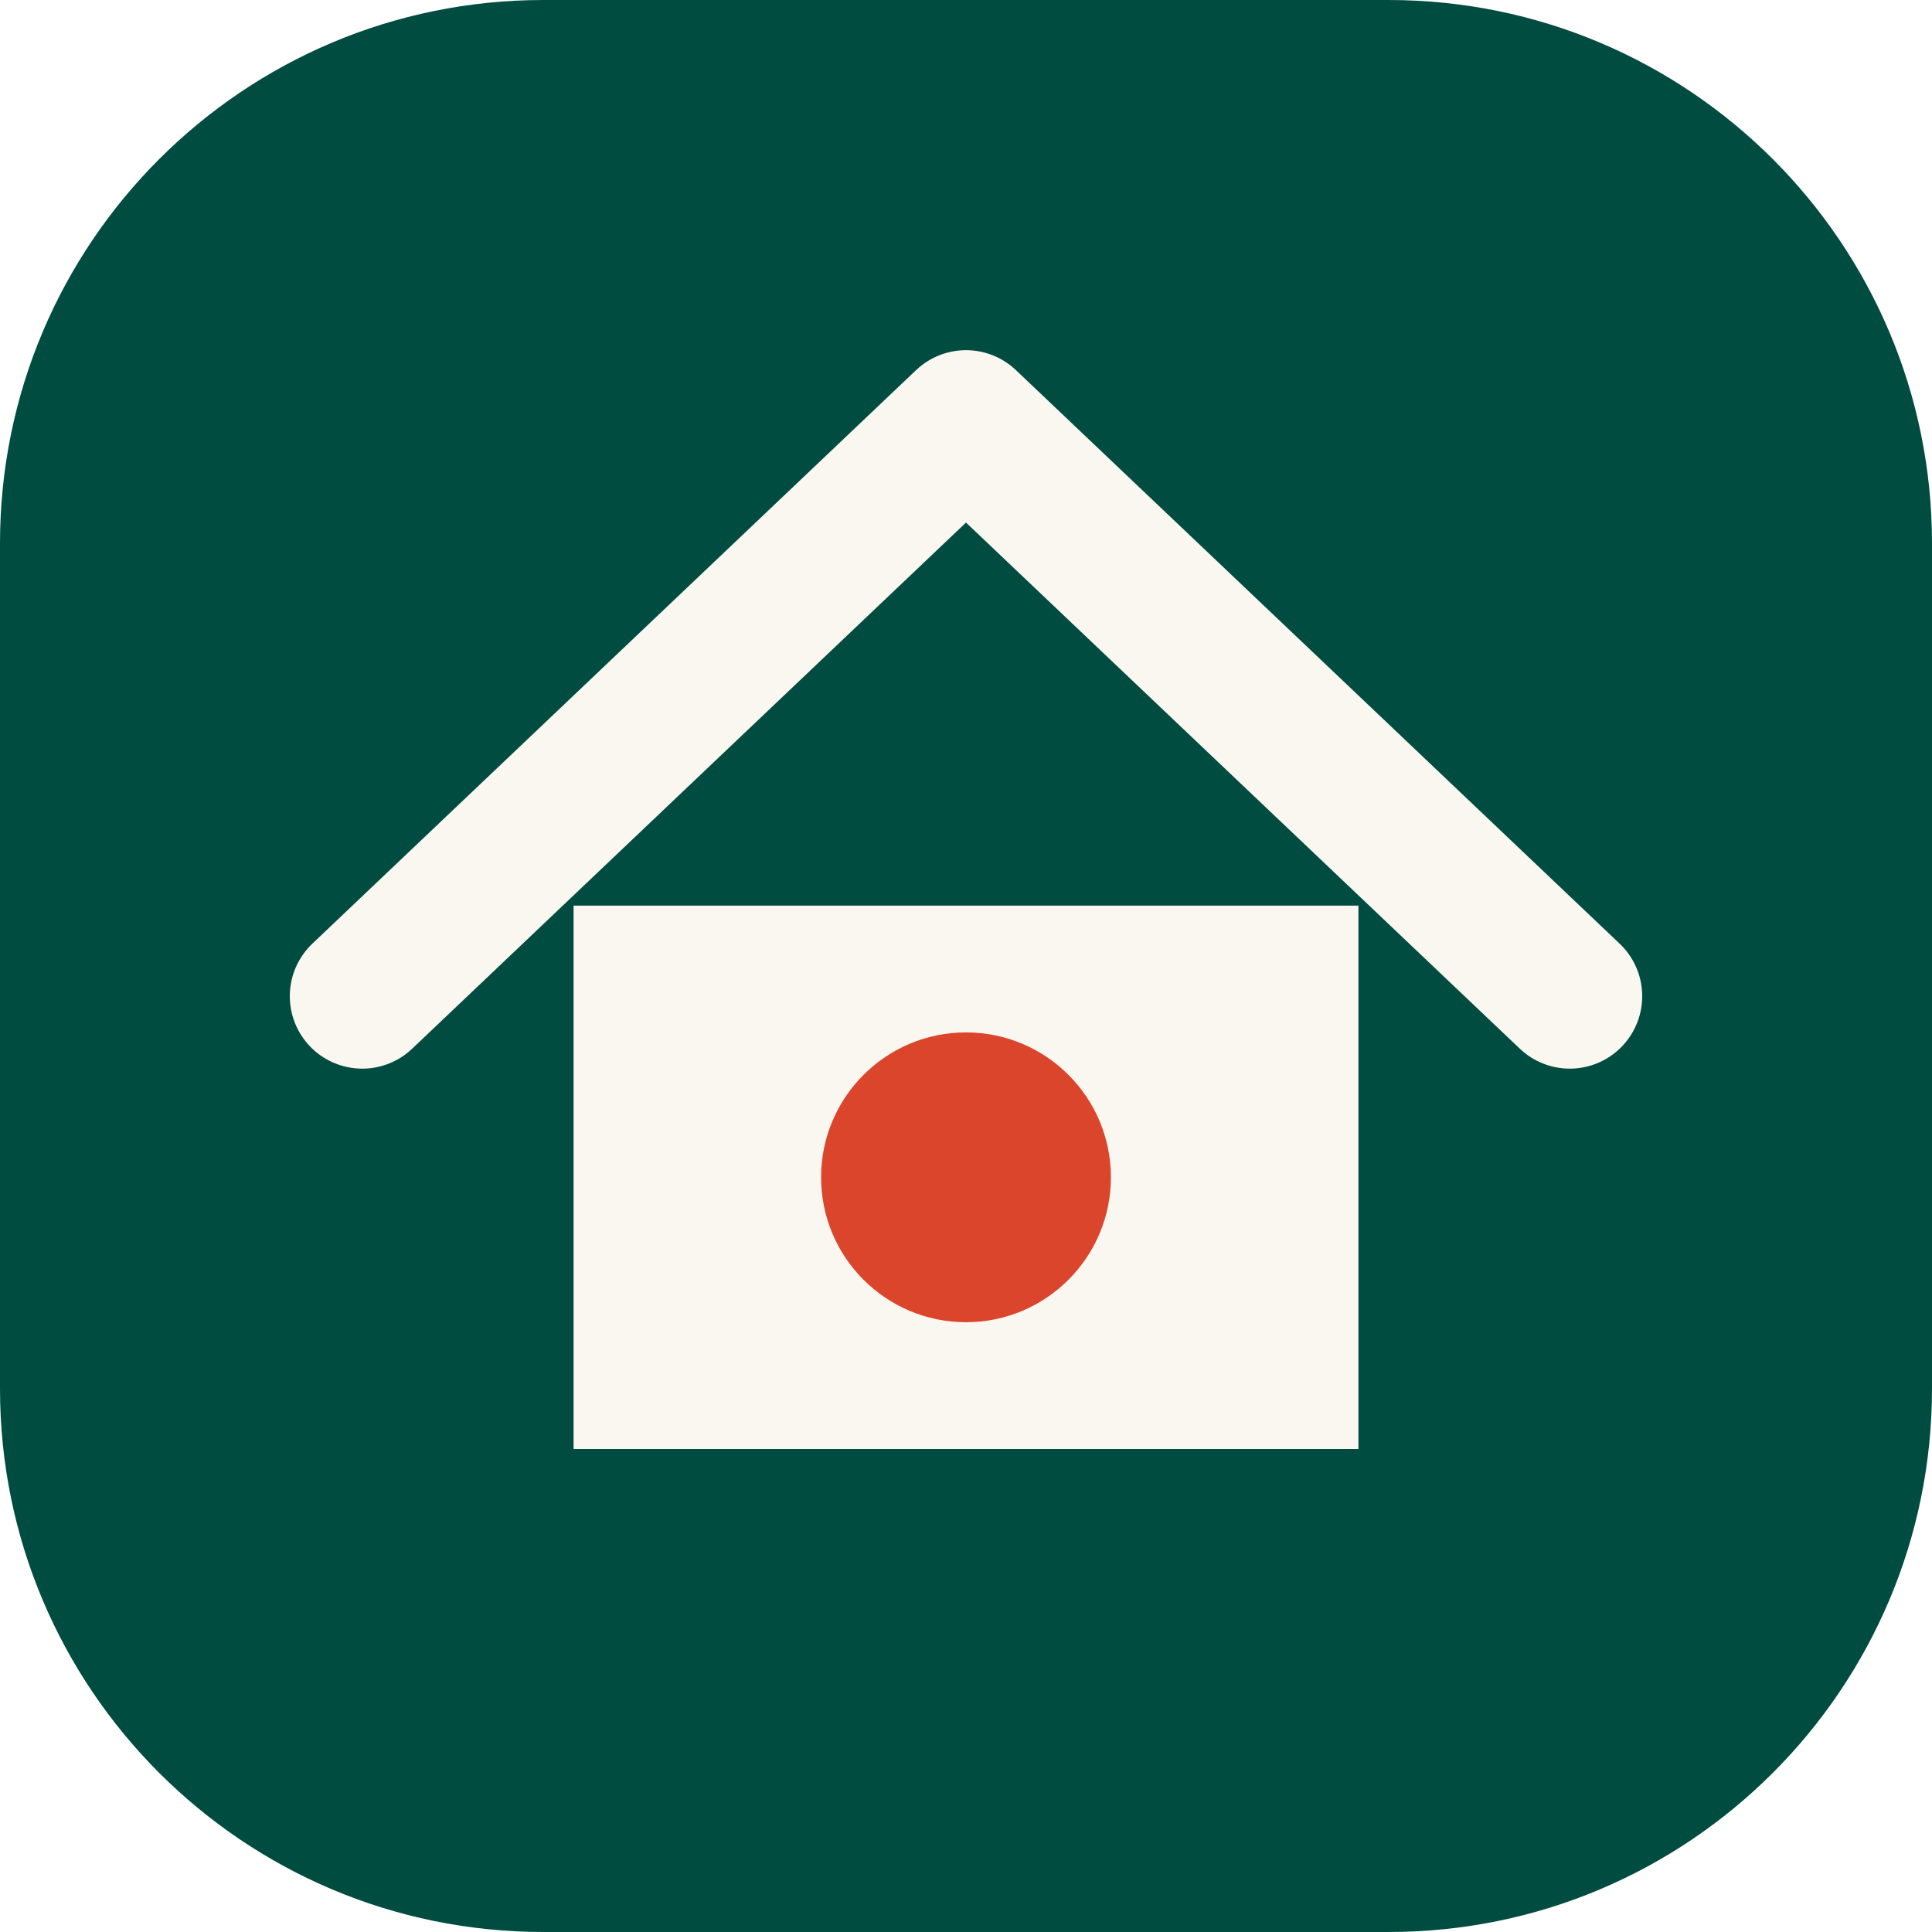
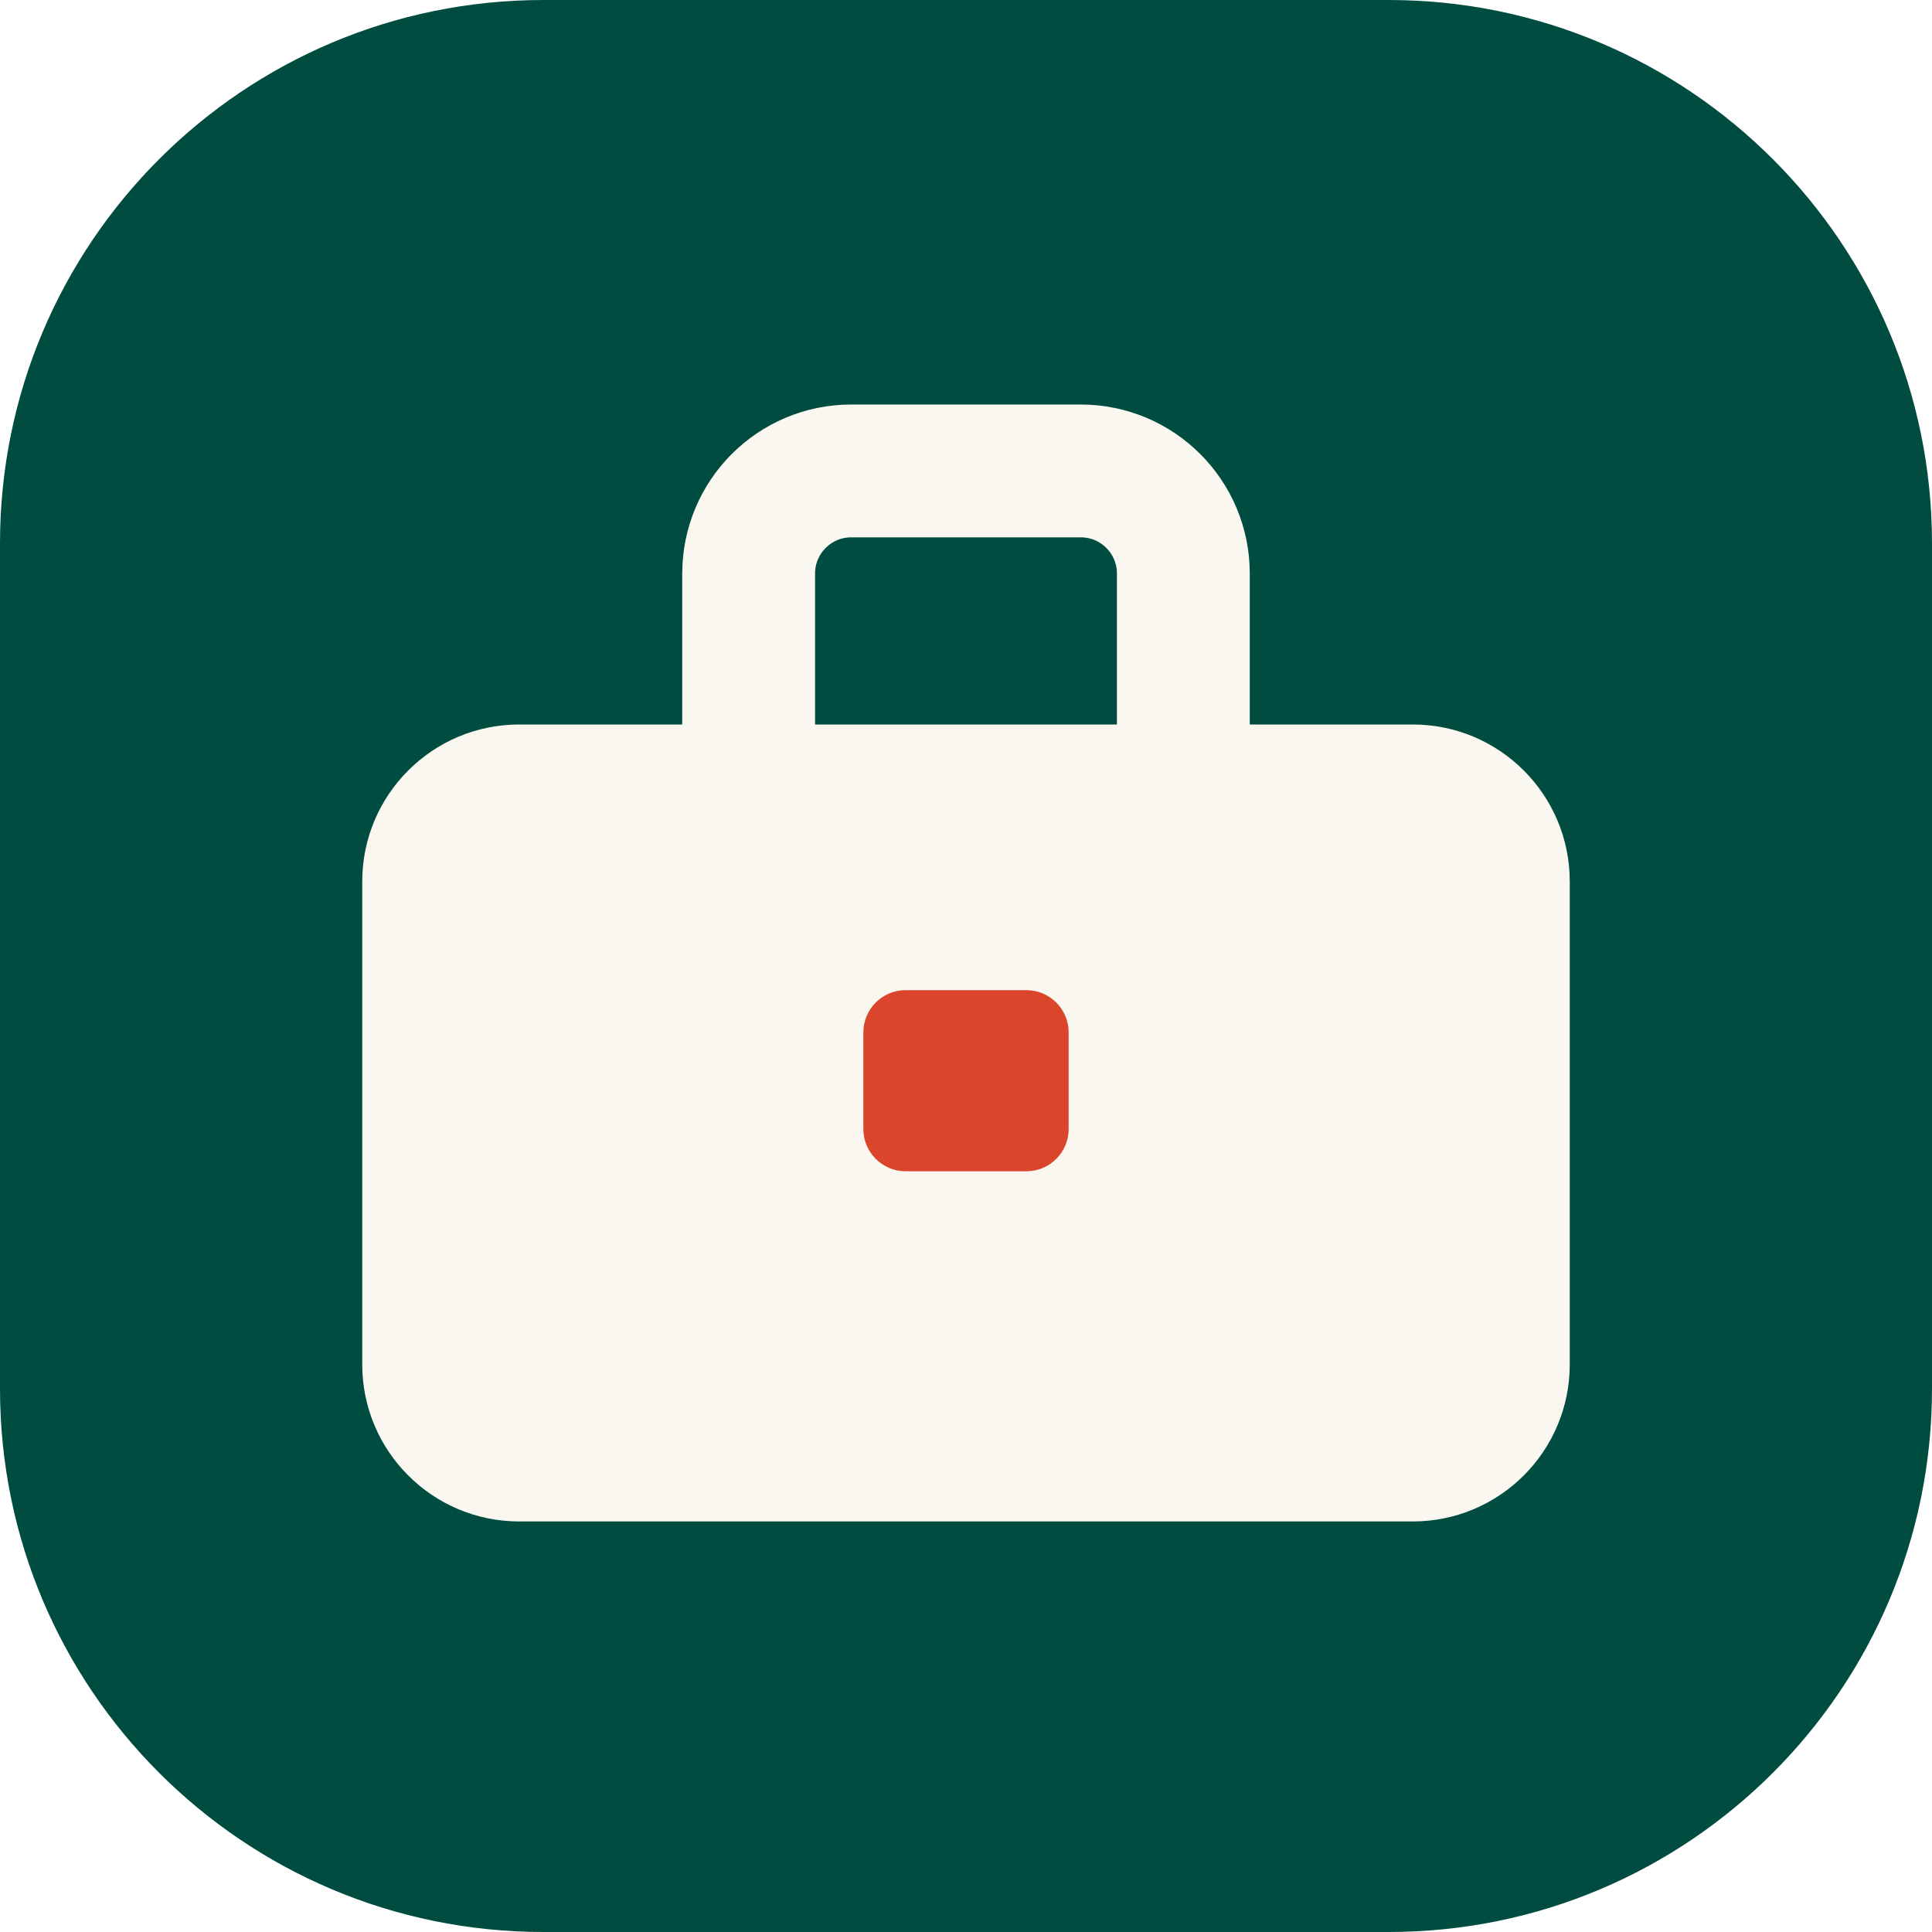
<svg xmlns="http://www.w3.org/2000/svg" viewBox="0 0 32 32">
  <rect width="32" height="32" rx="9" fill="#004c40" />
-   <path d="M6 16.5L16 7l10 9.5" stroke="#faf7f0" stroke-width="2.4" fill="none" stroke-linecap="round" stroke-linejoin="round" />
-   <path d="M9.5 15v9h13v-9" fill="#faf7f0" />
-   <circle cx="16" cy="19.5" r="2.4" fill="#da452c" />
+   <rect x="6" y="12" width="20" height="13.2" rx="2.6" fill="#faf7f0" />
+   <path d="M12.4 12V9.5a1.7 1.7 0 0 1 1.7-1.7h3.8a1.7 1.7 0 0 1 1.7 1.7V12" fill="none" stroke="#faf7f0" stroke-width="2.2" stroke-linecap="round" />
+   <rect x="14.3" y="16.4" width="3.4" height="3" rx="0.7" fill="#da452c" />
</svg>
